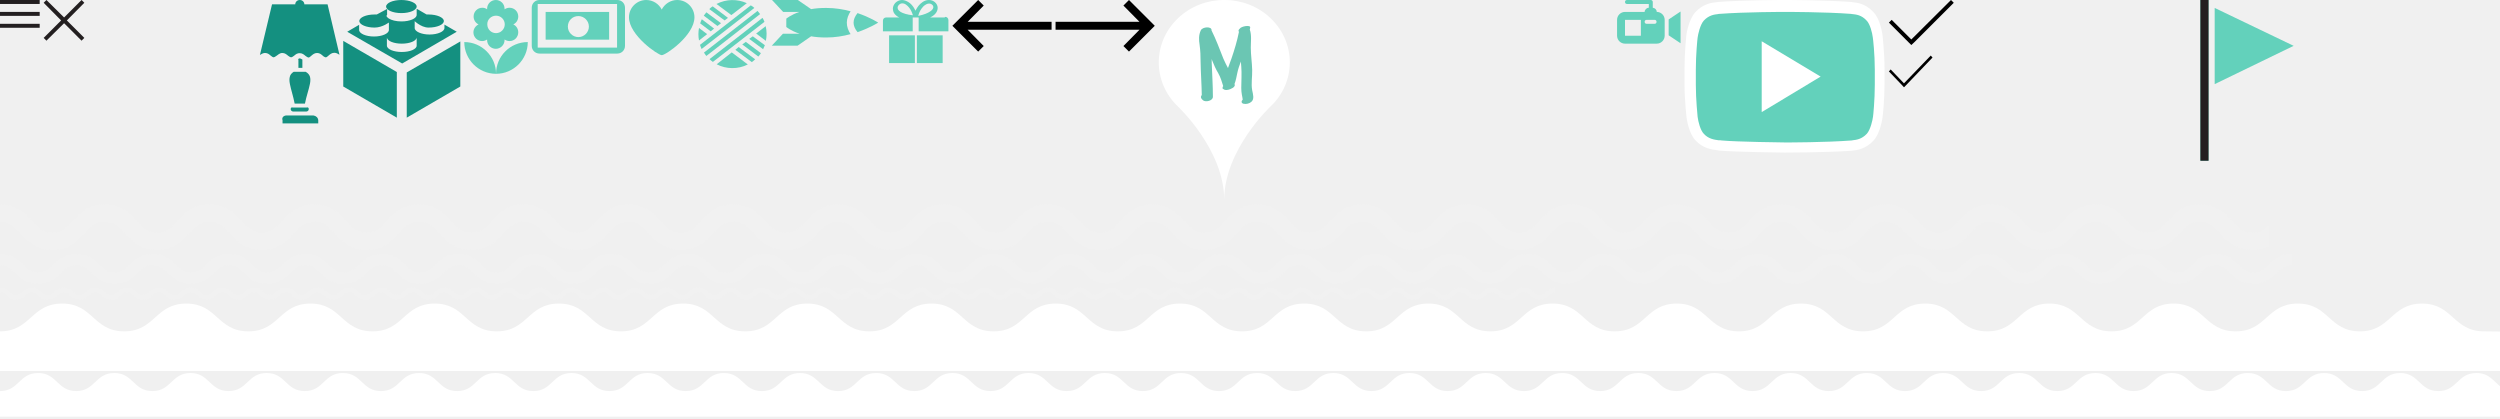
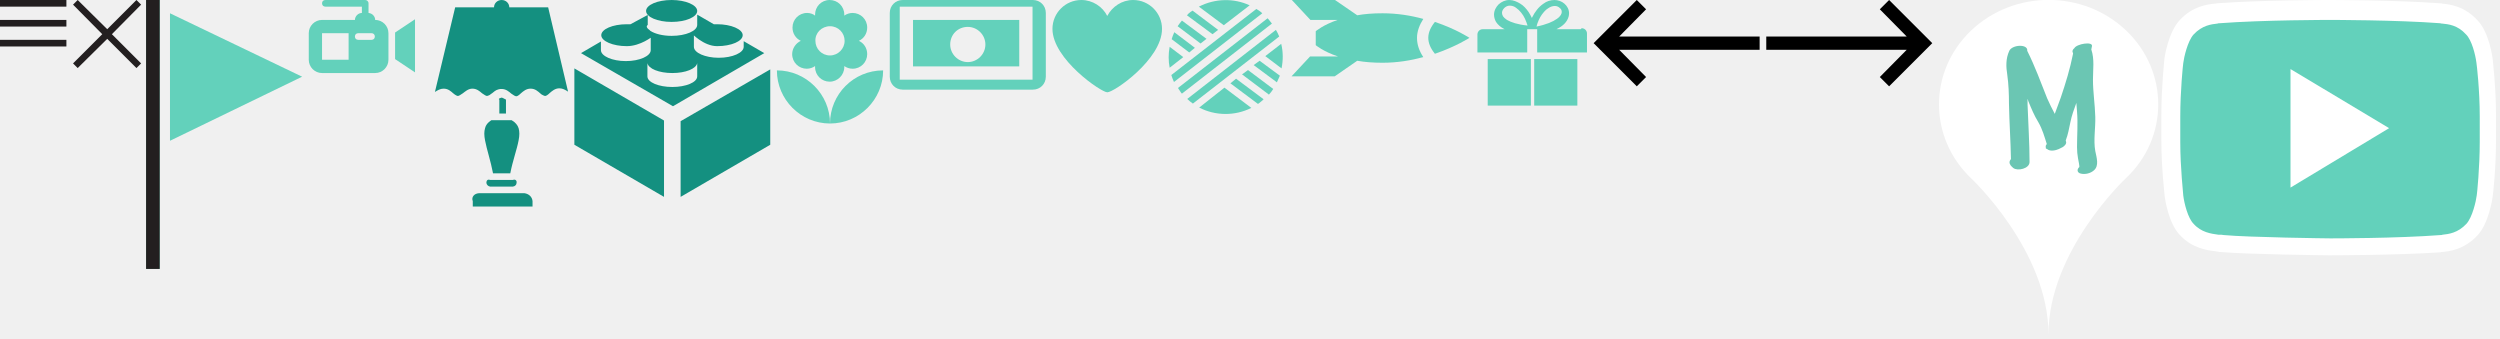
- <svg xmlns="http://www.w3.org/2000/svg" version="1.1" id="Слой_1" x="0px" y="0px" width="1260px" height="211px" viewBox="0 0 1260 211" enable-background="new 0 0 1260 211" xml:space="preserve">
+ <svg xmlns="http://www.w3.org/2000/svg" version="1.1" id="Слой_1" x="0px" y="0px" width="753px" height="102px" viewBox="0 0 753 102" enable-background="new 0 0 753 102" xml:space="preserve">
  <g>
    <g>
      <path fill="#63D1BB" d="M352.3,14.1c-0.4,2.1-0.4,4.2,0,6.3l4.1-3.2L352.3,14.1z" />
      <path fill="#63D1BB" d="M376.4,1.6C371.6-0.6,366-0.5,361.1,2l7.5,5.6L376.4,1.6z" />
      <path fill="#63D1BB" d="M385.9,13.2l-4.8,3.7l4.9,3.7C386.5,18.2,386.5,15.6,385.9,13.2z" />
      <path fill="#63D1BB" d="M361.2,32.4c4.8,2.5,10.7,2.6,15.7,0.1l-8.1-6.1L361.2,32.4z" />
      <path fill="#63D1BB" d="M359.9,14.4l-6.2-4.7c-0.3,0.7-0.6,1.4-0.8,2.1l5.3,4L359.9,14.4z" />
      <path fill="#63D1BB" d="M370.6,25.1l8.3,6.2c0.3-0.2,0.6-0.4,0.8-0.6c0.3-0.2,0.6-0.5,0.9-0.8l-8.3-6.2L370.6,25.1z" />
      <path fill="#63D1BB" d="M363.4,11.7L356,6.2c-0.5,0.6-0.9,1.1-1.3,1.7l6.9,5.2L363.4,11.7z" />
      <path fill="#63D1BB" d="M374.1,22.4l8.1,6.1c0.5-0.5,0.9-1.1,1.3-1.7l-7.6-5.7L374.1,22.4z" />
      <path fill="#63D1BB" d="M366.9,9l-7.7-5.8c-0.2,0.1-0.4,0.3-0.6,0.4c-0.4,0.3-0.8,0.6-1.1,1l7.7,5.7L366.9,9z" />
      <path fill="#63D1BB" d="M377.6,19.6l7,5.2c0.3-0.7,0.6-1.3,0.9-2l-6.1-4.5L377.6,19.6z" />
      <path fill="#63D1BB" d="M378.4,2.7l-25.6,19.9c0.2,0.7,0.5,1.4,0.8,2.1L380.2,4C379.7,3.5,379.1,3.1,378.4,2.7z" />
      <path fill="#63D1BB" d="M382.7,6.6c-0.3-0.4-0.6-0.8-0.9-1.1l-27,21c0.3,0.4,0.5,0.8,0.8,1.2c0.1,0.2,0.3,0.4,0.4,0.5l27.1-21.1 C383,7,382.9,6.8,382.7,6.6z" />
      <path fill="#63D1BB" d="M384.3,9l-26.7,20.8c0.5,0.5,1.1,1,1.7,1.4l26-20.2C385,10.3,384.7,9.6,384.3,9z" />
    </g>
  </g>
  <g>
    <path fill="#63D1BB" d="M250,37.2c8.8,0,16-7.2,16-16C257.1,21.2,250,28.4,250,37.2z M238.6,16.3c0,2.5,2,4.4,4.4,4.4 c0.9,0,1.8-0.3,2.5-0.8v0.3c0,2.5,2,4.4,4.4,4.4s4.4-2,4.4-4.4v-0.3c0.7,0.5,1.6,0.8,2.5,0.8c2.5,0,4.4-2,4.4-4.4 c0-1.8-1-3.3-2.5-4c1.5-0.7,2.5-2.2,2.5-4c0-2.5-2-4.4-4.4-4.4c-0.9,0-1.8,0.3-2.5,0.8V4.4c0-2.5-2-4.4-4.4-4.4 c-2.5,0-4.4,2-4.4,4.4v0.3c-0.6-0.5-1.5-0.8-2.4-0.8c-2.5,0-4.4,2-4.4,4.4c0,1.8,1,3.3,2.5,4C239.7,13,238.6,14.6,238.6,16.3z M250,7.9c2.5,0,4.4,2,4.4,4.4s-2,4.4-4.4,4.4c-2.5,0-4.4-2-4.4-4.4C245.5,9.9,247.5,7.9,250,7.9z M234,21.2c0,8.8,7.2,16,16,16 C250,28.4,242.8,21.2,234,21.2z" />
  </g>
  <g>
    <path fill="#63D1BB" d="M448.1,31.8h13v-14h-13V31.8z M476.1,8.8h-7.3c0.5-0.3,1-0.5,1.4-0.8c1.6-1.1,2.4-2.6,2.4-4 c0-1.2-0.6-2.2-1.4-2.9s-1.9-1.1-3-1.1c-1.2,0-2.4,0.4-3.3,1.1c-1.5,1-2.6,2.5-3.4,4.1c0,0.1-0.1,0.2-0.1,0.2 c-0.3-0.6-0.6-1.2-1-1.8c-0.7-1-1.5-1.9-2.5-2.5S455.8,0,454.6,0c-1.2,0-2.3,0.5-3.2,1.3c-0.8,0.8-1.4,1.9-1.4,3.1 c0,0.7,0.2,1.5,0.6,2.2c0.6,0.9,1.4,1.6,2.6,2.2h-6.6c-0.9,0-1.6,0.7-1.6,1.6v5.4h15v-7h3v7h15v-5.7c0-0.9-0.7-1.6-1.6-1.6 M453.9,6c-0.6-0.4-1-0.8-1.2-1.1c-0.2-0.4-0.3-0.7-0.3-1c0-0.5,0.2-1,0.7-1.5c0.4-0.4,1-0.7,1.6-0.7l0,0c0.7,0,1.4,0.2,2,0.7 c1,0.7,2,1.9,2.6,3.2c0.3,0.7,0.6,1.4,0.8,2.1C457.1,7.4,455.1,6.7,453.9,6 M464.4,4.4c0.6-0.8,1.2-1.5,1.9-1.9 c0.7-0.5,1.4-0.7,2-0.7l0,0c0.6,0,1.1,0.2,1.5,0.6c0.4,0.3,0.6,0.7,0.6,1.2s-0.3,1.3-1.5,2.1c-1.1,0.8-3.1,1.7-6.1,2.3 C463.1,6.7,463.7,5.4,464.4,4.4 M462.1,31.8h13v-14h-13V31.8z" />
  </g>
  <g>
    <path fill="#63D1BB" d="M350,8.7c0-4.8-3.9-8.7-8.7-8.7c-3.4,0-6.3,2-7.8,4.8C332.1,2,329.1,0,325.7,0c-4.8,0-8.7,3.9-8.7,8.7 c0,9.1,14.7,19.1,16.5,19.1C335.4,27.9,350,17.9,350,8.7z" />
  </g>
  <g>
    <path fill="#63D1BB" d="M311.1,0h-39.2c-2.2,0-3.9,1.7-3.9,3.9v19.2c0,2.2,1.7,3.9,3.9,3.9h39.2c2.2,0,3.9-1.7,3.9-3.9V3.9 C315,1.7,313.3,0,311.1,0z M271,24V2h40v22H271z" />
    <path fill="#63D1BB" d="M275,20h32V6h-32V20z M291.5,8.1c2.9,0,5.3,2.4,5.3,5.3s-2.4,5.3-5.3,5.3s-5.3-2.4-5.3-5.3 C286.2,10.4,288.5,8.1,291.5,8.1z" />
  </g>
  <g>
    <g>
      <path fill="#63D1BB" d="M428.7,5.7c-3.6-1-7.8-1.7-12.3-1.7c-2.9,0-5.4,0.2-7.6,0.6L402.1,0h-13l5.6,6h8.2 c-4.4,1.5-6.6,3.4-6.6,3.4v4.2c0,0,2.2,1.9,6.7,3.4h-8.4l-5.6,6h13l6.8-4.7c2.2,0.4,4.8,0.6,7.6,0.6c4.5,0,8.6-0.7,12.3-1.7 c-1.2-1.8-1.9-3.7-1.9-5.8C426.8,9.4,427.6,7.4,428.7,5.7z" />
      <path fill="#63D1BB" d="M432.2,6.6c-1.3,1.6-2,3.2-2,4.8s0.7,3.2,2,4.8c6.4-2.2,10.4-4.8,10.4-4.8S438.7,8.8,432.2,6.6z" />
    </g>
  </g>
  <g>
    <g>
      <g transform="translate(-755, -443)">
        <g>
-           <path fill="#63D1BB" d="M1871.2,447v38.4l39.8-19.3L1871.2,447z M1864,524v-81h4.1v81H1864z" />
+           <path fill="#63D1BB" d="M806.2,447v38.4l39.8-19.3L806.2,447z M799,524v-81h4.1v81H799z" />
        </g>
      </g>
    </g>
    <g>
-       <rect x="1109" fill="#231F20" width="4.1" height="81" />
+       <rect x="44" fill="#231F20" width="4.1" height="81" />
    </g>
  </g>
  <g>
    <g>
      <path fill="#149080" d="M146.1,38.6c-0.3,1-0.3,2.2,0,3.7c0.5,2.7,1.7,6.2,2.4,9.9h5.2c0.7-3.7,2-7.2,2.5-9.9 c0.3-1.5,0.3-2.7,0-3.7c-0.3-0.9-0.9-1.7-2.1-2.4H148C146.9,36.9,146.3,37.7,146.1,38.6z" />
      <path fill="#149080" d="M158,58.2h-13.8c-1.3,0.1-2.3,1.1-1.8,2.4v1.6h1.8H158h2.4v-1.6C160.3,59.3,159.3,58.4,158,58.2z" />
      <path fill="#149080" d="M165.1,2.2h-11.7c0-1.2-1-2.2-2.3-2.2s-2.3,1-2.3,2.2h-11.7L131,27.7c0.8-0.5,1.6-1,2.6-1 c1.4,0,2.2,0.8,2.9,1.4s1.2,0.8,1.4,0.8c0.3,0,0.8-0.3,1.5-0.8s1.6-1.4,2.9-1.4s2.2,0.8,2.9,1.4c0.7,0.5,1.2,0.8,1.5,0.8 c0.1,0,0.3-0.1,0.6-0.2s0.5-0.4,0.9-0.6c0.5-0.4,1.1-1,2-1.2c0.3-0.1,0.6-0.1,0.9-0.1c1.3,0,2.2,0.8,2.9,1.4 c0.7,0.5,1.2,0.8,1.5,0.8s0.8-0.3,1.4-0.9c0.7-0.6,1.6-1.4,2.9-1.4c1.4,0,2.2,0.8,2.9,1.4c0.3,0.3,0.6,0.5,0.9,0.6 c0.2,0.1,0.4,0.2,0.6,0.2c0.3,0,0.8-0.3,1.4-0.9c0.7-0.6,1.6-1.4,2.9-1.4c1,0,1.8,0.5,2.6,1L165.1,2.2z" />
      <path fill="#149080" d="M154.5,54.2h-6.9c-0.7-0.3-1.1,0.2-1.1,0.8s0.5,1.1,1.1,1.2h6.9c0.7-0.1,1.1-0.6,1.1-1.2 C155.7,54.4,155.2,53.9,154.5,54.2L154.5,54.2z" />
      <path fill="#149080" d="M151.1,29.4c-0.1,0-0.3,0.1-0.6,0.2c-0.2,0.1-0.4,0.3-0.1,0.4v4.2h2V30C151.8,29.7,151.3,29.4,151.1,29.4z" />
    </g>
  </g>
  <g>
    <polygon points="530,11 487.7,11 495.8,2.8 493,0 480,13 480,13 480,13 493,26 495.8,23.2 487.7,15 530,15" />
  </g>
  <g>
    <path fill="#FFFFFF" d="M640.4,9.2c-12.9-12.3-33.8-12.3-46.7,0s-12.9,32.2,0,44.5c0,0,23.3,21.8,23.3,47c0-25.2,23.3-47,23.3-47 C653.3,41.5,653.3,21.5,640.4,9.2z" />
    <path fill="#6BC6B3" d="M631.1,45.5c-0.6-3.3,0.1-6.9,0-10.3c-0.1-3.8-0.7-7.5-0.7-11.2c0-3,0.5-6.2-0.5-9.1c0.1-0.3,0.1-0.7,0.2-1 c0.3-1.5-4.6-0.7-5.3,0.6c-0.5,0.4-0.7,0.9-0.5,1.3c0.1,0.1,0.1,0.2,0.1,0.4c-0.9,4.5-2.2,8.8-3.7,13.2c-0.6,1.7-1.2,3.3-1.8,4.9 c-0.8-1.5-1.6-3.1-2.3-4.7c-1.9-4.8-3.7-9.7-6-14.3c0.3-2.1-4.5-1.9-5.4,0c-1.1,2.4-1,4.8-0.6,7.3c0.4,2.9,0.5,5.7,0.5,8.6 c0.1,5.6,0.5,11.1,0.6,16.7c-0.5,0.6-0.6,1.2-0.1,1.9c0.2,0.3,0.5,0.5,0.8,0.8c1.3,1,4.9,0.2,4.9-1.8c0-5.8-0.4-11.5-0.6-17.3 c0-0.6,0-1.1,0-1.7c0.1,0.2,0.2,0.4,0.2,0.6c0.9,2.2,1.8,4.4,3.1,6.5c1.2,2.1,1.8,4.3,2.5,6.5c-0.3,0.3-0.4,0.6-0.3,1 c-0.1,0.3,0.1,0.4,0.4,0.5c0.9,0.8,2.6,0.4,3.5,0c0.4-0.2,0.8-0.4,1.2-0.6c0.5-0.3,1.2-1,1-1.6c0-0.1-0.1-0.3-0.1-0.4 c0.7-1.8,1-3.6,1.4-5.5c0.4-2,1.1-3.9,1.8-5.8c0.1,0.9,0.1,1.7,0.2,2.6c0.3,3.6,0,7.1,0,10.7c0,1.2,0.1,2.3,0.3,3.4 c0.1,0.5,0.5,2.5,0.4,2.6c-0.9,0.8-0.6,1.8,0.5,2c1.3,0.3,2.9-0.1,3.9-1C632.3,49.9,631.5,47.5,631.1,45.5z" />
  </g>
  <g>
    <polygon fill="#231F20" points="42.5,1.4 41.1,0 32.3,8.8 23.4,0 22,1.4 30.8,10.3 22,19.1 23.4,20.5 32.3,11.7 41.1,20.5 42.5,19.1 33.7,10.3" />
  </g>
  <g>
    <rect fill="#231F20" width="20" height="2" />
    <rect y="6" fill="#231F20" width="20" height="2" />
    <rect y="12" fill="#231F20" width="20" height="2" />
  </g>
  <g>
    <g>
      <g>
-         <path fill="#63D1BB" d="M945.9,18.3c0,0-0.9-7-3.8-10.1c-3.6-4-7.7-4.1-9.5-4.3c-13.3-1-33.2-1-33.2-1h-0.1c0,0-19.9,0-33.2,1 c-1.9,0.2-5.9,0.3-9.5,4.3c-2.8,3.1-3.8,10.1-3.8,10.1s-0.9,8.2-0.9,16.4v7.7c0,8.2,0.9,16.4,0.9,16.4s0.9,7,3.8,10.1 c3.6,4,8.3,3.9,10.5,4.3c7.6,0.8,32.3,1,32.3,1s20,0,33.3-1c1.9-0.2,5.9-0.3,9.5-4.3c2.8-3.1,3.8-10.1,3.8-10.1s0.9-8.2,0.9-16.4 v-7.7C946.9,26.5,945.9,18.3,945.9,18.3z" />
-         <path fill="#FFFFFF" d="M899.4,76.9L899.4,76.9c-1,0-25-0.3-32.7-1h-0.1h-0.1c-0.3-0.1-0.7-0.1-1.1-0.2c-2.5-0.3-7.2-0.9-10.9-5 c-3.4-3.6-4.4-10.8-4.5-11.6l0,0c0-0.3-1-8.5-1-16.8v-7.7c0-8.3,0.9-16.4,0.9-16.7v-0.1c0.1-0.8,1.2-7.9,4.5-11.6 c4-4.4,8.6-4.9,10.7-5.1c0.2,0,0.4,0,0.5-0.1h0.1c13.3-1,33.4-1,33.6-1h0.1c0.2,0,20.3,0,33.6,1h0.1c0.2,0,0.3,0,0.5,0.1 c2.2,0.2,6.7,0.7,10.7,5.1c3.4,3.6,4.4,10.8,4.5,11.6l0,0c0,0.3,1,8.5,1,16.8v7.7c0,8.3-0.9,16.4-1,16.8v0.1 c-0.1,0.8-1.2,8-4.5,11.6c-4,4.4-8.6,4.9-10.7,5.1c-0.2,0-0.4,0-0.5,0.1H933C919.7,76.9,899.6,76.9,899.4,76.9L899.4,76.9 L899.4,76.9z M867.8,70.8c7.5,0.7,31.3,1,32.1,1c0.7,0,20.2,0,33.2-1c0.2,0,0.4,0,0.6-0.1c1.8-0.2,4.6-0.5,7.2-3.3l0,0 c1.8-2,2.9-6.9,3.1-8.6c0.1-0.5,0.9-8.4,0.9-16.1V35c0-7.8-0.9-15.6-1-16.1c-0.3-2.4-1.4-6.8-3.1-8.5l0,0 c-2.6-2.9-5.4-3.1-7.2-3.3c-0.2,0-0.4,0-0.6-0.1c-13.1-1-33-1-33.2-1h-0.1c-0.2,0-20,0-33.2,1c-0.2,0-0.4,0-0.6,0.1 c-1.8,0.2-4.6,0.5-7.2,3.3l0,0c-1.8,2-2.9,6.9-3.1,8.6c-0.1,0.6-0.9,8.4-0.9,16.1v7.7c0,7.7,0.9,15.6,0.9,16.1 c0.3,2.4,1.4,6.8,3.1,8.5l0,0c2.3,2.6,5.3,3,7.5,3.3C866.9,70.7,867.4,70.7,867.8,70.8z" />
+         <path fill="#63D1BB" d="M747.9,18.3c0,0-0.9-7-3.8-10.1c-3.6-4-7.7-4.1-9.5-4.3c-13.3-1-33.2-1-33.2-1h-0.1c0,0-19.9,0-33.2,1 c-1.9,0.2-5.9,0.3-9.5,4.3c-2.8,3.1-3.8,10.1-3.8,10.1s-0.9,8.2-0.9,16.4v7.7c0,8.2,0.9,16.4,0.9,16.4s0.9,7,3.8,10.1 c3.6,4,8.3,3.9,10.5,4.3c7.6,0.8,32.3,1,32.3,1s20,0,33.3-1c1.9-0.2,5.9-0.3,9.5-4.3c2.8-3.1,3.8-10.1,3.8-10.1s0.9-8.2,0.9-16.4 v-7.7C748.9,26.5,747.9,18.3,747.9,18.3z" />
+         <path fill="#FFFFFF" d="M701.4,76.9L701.4,76.9c-1,0-25-0.3-32.7-1h-0.1h-0.1c-0.3-0.1-0.7-0.1-1.1-0.2c-2.5-0.3-7.2-0.9-10.9-5 c-3.4-3.6-4.4-10.8-4.5-11.6l0,0c0-0.3-1-8.5-1-16.8v-7.7c0-8.3,0.9-16.4,0.9-16.7v-0.1c0.1-0.8,1.2-7.9,4.5-11.6 c4-4.4,8.6-4.9,10.7-5.1c0.2,0,0.4,0,0.5-0.1h0.1c13.3-1,33.4-1,33.6-1h0.1c0.2,0,20.3,0,33.6,1h0.1c0.2,0,0.3,0,0.5,0.1 c2.2,0.2,6.7,0.7,10.7,5.1c3.4,3.6,4.4,10.8,4.5,11.6l0,0c0,0.3,1,8.5,1,16.8v7.7c0,8.3-0.9,16.4-1,16.8v0.1 c-0.1,0.8-1.2,8-4.5,11.6c-4,4.4-8.6,4.9-10.7,5.1c-0.2,0-0.4,0-0.5,0.1H735C721.7,76.9,701.6,76.9,701.4,76.9L701.4,76.9 L701.4,76.9z M669.8,70.8c7.5,0.7,31.3,1,32.1,1c0.7,0,20.2,0,33.2-1c0.2,0,0.4,0,0.6-0.1c1.8-0.2,4.6-0.5,7.2-3.3l0,0 c1.8-2,2.9-6.9,3.1-8.6c0.1-0.5,0.9-8.4,0.9-16.1V35c0-7.8-0.9-15.6-1-16.1c-0.3-2.4-1.4-6.8-3.1-8.5l0,0 c-2.6-2.9-5.4-3.1-7.2-3.3c-0.2,0-0.4,0-0.6-0.1c-13.1-1-33-1-33.2-1h-0.1c-0.2,0-20,0-33.2,1c-0.2,0-0.4,0-0.6,0.1 c-1.8,0.2-4.6,0.5-7.2,3.3l0,0c-1.8,2-2.9,6.9-3.1,8.6c-0.1,0.6-0.9,8.4-0.9,16.1v7.7c0,7.7,0.9,15.6,0.9,16.1 c0.3,2.4,1.4,6.8,3.1,8.5l0,0c2.3,2.6,5.3,3,7.5,3.3C668.9,70.7,669.4,70.7,669.8,70.8z" />
      </g>
    </g>
    <g>
-       <polygon fill="#FFFFFF" points="887.9,20.8 887.9,56.5 917.6,38.6" />
+       <polygon fill="#FFFFFF" points="689.9,20.8 689.9,56.5 719.6,38.6" />
    </g>
  </g>
  <g>
    <polygon points="532,11 574.3,11 566.2,2.8 569,0 582,13 582,13 582,13 569,26 566.2,23.2 574.3,15 532,15" />
  </g>
  <g>
-     <polygon points="984.7,1.4 983.3,0 963.3,19.9 953.4,10 952,11.4 961.9,21.3 961.9,21.3 963.3,22.7 963.3,22.7 963.3,22.7 964.8,21.3 964.8,21.3" />
-   </g>
-   <g>
    <path fill="#149080" d="M173,43.6l27,15.7v-23l-27-15.7V43.6z M224,12.4v1.7c0,1.8-3.4,3.3-7.5,3.3s-7.5-1.5-7.5-3.3V10h-0.7 c0,0,3.6,3.9,7.7,3.9c4.3,0,7.7-1.5,7.7-3.3s-3.5-3.3-7.7-3.3c-0.3,0-0.7,0-1,0l-5-2.9v3.1c0,1.8-3.4,3.3-7.7,3.3 c-2.7,0-5-0.6-6.4-1.5c-0.2-0.2-0.4-0.4-0.7-0.6c-0.4-0.4-0.6-0.8-0.1-1.2v-3l-5.2,2.8c-0.3,0-0.7,0-1.1,0c-4.3,0-7.7,1.5-7.7,3.3 s3.5,3.3,7.7,3.3c4.1,0,7.7-2.9,7.7-2.9H196v4.1c0,1.8-3.4,3.3-7.5,3.3s-7.5-1.5-7.5-3.3v-2.6l-6,3.5l27.7,16l27.5-16L224,12.4z M210,23c0,1.8-3.4,3.2-7.5,3.2S195,24.8,195,23v-4l0,0c0.3,1.7,3.5,3,7.5,3s7.2-1.3,7.5-3l0,0V23L210,23z M205,36.5v22.8l27-15.7 V20.9L205,36.5z M202.3,6.6c4.3,0,7.7-1.5,7.7-3.3S206.5,0,202.3,0c-4.3,0-7.7,1.5-7.7,3.3S198,6.6,202.3,6.6" />
  </g>
  <g>
    <g transform="translate(0 192)">
-       <path fill="#63D1BB" d="M841-182.2l6-4v16l-6-4V-182.2z M839-182v8c0,2.2-1.8,4-4,4h-16c-2.2,0-4-1.8-4-4v-8c0-2.2,1.8-4,4-4h9.9 c0-1.1,1-2.1,2.1-2.1v-1.9h-11c-0.6,0-1-0.4-1-1s0.4-1,1-1h12c0.5,0,1,0.4,1,1v2.9c1.1,0.1,2,1,2,2.1C837.2-186,839-184.2,839-182 z M827-182h-8v8h8V-182z M834.9-181c0-0.6-0.4-1-1-1h-4c-0.6,0-1,0.4-1,1s0.4,1,1,1h4C834.5-180,834.9-180.4,834.9-181z" />
+       <path fill="#63D1BB" d="M119-182.2l6-4v16l-6-4V-182.2z M117-182v8c0,2.2-1.8,4-4,4H97c-2.2,0-4-1.8-4-4v-8c0-2.2,1.8-4,4-4h9.9 c0-1.1,1-2.1,2.1-2.1v-1.9H98c-0.6,0-1-0.4-1-1s0.4-1,1-1h12c0.5,0,1,0.4,1,1v2.9c1.1,0.1,2,1,2,2.1C115.2-186,117-184.2,117-182z M105-182h-8v8h8V-182z M112.9-181c0-0.6-0.4-1-1-1h-4c-0.6,0-1,0.4-1,1s0.4,1,1,1h4C112.5-180,112.9-180.4,112.9-181z" />
    </g>
  </g>
-   <g>
-     <polygon points="974,29 973.1,28 959.6,42 952.9,35 952,36 958.7,43 958.7,43 959.6,44 959.6,44 959.6,44 960.6,43 960.6,43" />
-   </g>
-   <path fill="#FFFFFF" d="M1259.4,210H767.3H0v-12.9c9.6,0,9.6-9.1,19.2-9.1s9.6,9.1,19.2,9.1S48,188,57.6,188s9.6,9.1,19.2,9.1 S86.4,188,96,188s9.6,9.1,19.2,9.1s9.6-9.1,19.2-9.1s9.6,9.1,19.2,9.1c9.6,0,9.6-9.1,19.2-9.1c9.6,0,9.6,9.1,19.2,9.1 c9.6,0,9.6-9.1,19.2-9.1c9.6,0,9.6,9.1,19.2,9.1c9.6,0,9.6-9.1,19.2-9.1c9.6,0,9.6,9.1,19.2,9.1s9.6-9.1,19.2-9.1s9.6,9.1,19.2,9.1 s9.6-9.1,19.2-9.1s9.6,9.1,19.2,9.1s9.6-9.1,19.2-9.1s9.6,9.1,19.2,9.1s9.6-9.1,19.2-9.1s9.6,9.1,19.2,9.1s9.6-9.1,19.2-9.1 s9.6,9.1,19.2,9.1s9.6-9.1,19.2-9.1s9.6,9.1,19.2,9.1s9.6-9.1,19.2-9.1c9.6,0,9.6,9.1,19.2,9.1c9.6,0,9.6-9.1,19.2-9.1 c9.6,0,9.6,9.1,19.2,9.1s9.6-9.1,19.2-9.1c9.6,0,9.6,9.1,19.2,9.1c9.6,0,9.6-9.1,19.2-9.1s9.6,9.1,19.2,9.1c9.6,0,9.6-9.1,19.2-9.1 c9.6,0,9.6,9.1,19.2,9.1s9.6-9.1,19.2-9.1c9.6,0,9.6,9.1,19.2,9.1s9.6-9.1,19.2-9.1s9.6,9.1,19.3,9.1c9.6,0,9.6-9.1,19.2-9.1 s9.6,9.1,19.2,9.1s9.6-9.1,19.2-9.1c9.6,0,9.6,9.1,19.2,9.1s9.6-9.1,19.2-9.1s9.6,9.1,19.2,9.1c9.6,0,9.6-9.1,19.2-9.1 s9.6,9.1,19.2,9.1s9.6-9.1,19.2-9.1s9.6,9.1,19.2,9.1s9.6-9.1,19.2-9.1s9.6,9.1,19.2,9.1s9.6-9.1,19.2-9.1c9.6,0,9.6,9.1,19.2,9.1 s9.6-9.1,19.2-9.1s9.6,9.1,19.2,9.1s9.6-9.1,19.2-9.1s9.6,9.1,19.2,9.1s9.6-9.1,19.2-9.1s9.6,9.1,19.2,9.1s9.6-9.1,19.2-9.1 s9.6,9.1,19.2,9.1s9.6-9.1,19.2-9.1s9.6,9.1,19.2,9.1s9.6-9.1,19.2-9.1c6.7,0,8.7,4.4,12.5,7.1V210H1259.4z" />
-   <path fill="#F1F1F1" d="M1260,103.5" />
-   <path fill="#F1F1F1" d="M1155,133.7c-3.6,0-5.1,1.5-7.5,3.8c-2.6,2.5-5.6,5.5-11.8,5.5c-6.2,0-9.2-3-11.8-5.5 c-2.3-2.3-3.9-3.8-7.4-3.8c-3.6,0-5.1,1.5-7.5,3.8c-2.6,2.5-5.6,5.5-11.8,5.5c-6.2,0-9.2-3-11.8-5.5c-2.3-2.3-3.9-3.8-7.4-3.8 c-3.6,0-5.1,1.5-7.5,3.8c-2.6,2.5-5.6,5.5-11.8,5.5c-6.2,0-9.2-3-11.8-5.5c-2.3-2.3-3.9-3.8-7.4-3.8c-3.6,0-5.1,1.5-7.5,3.8 c-2.6,2.5-5.6,5.5-11.8,5.5s-9.2-3-11.8-5.5c-2.3-2.3-3.9-3.8-7.4-3.8c-3.6,0-5.1,1.5-7.5,3.8c-2.6,2.5-5.6,5.5-11.8,5.5 s-9.2-3-11.8-5.5c-2.3-2.3-3.9-3.8-7.4-3.8c-3.6,0-5.1,1.5-7.5,3.8c-2.6,2.5-5.6,5.5-11.8,5.5s-9.2-3-11.8-5.5 c-2.3-2.3-3.9-3.8-7.4-3.8c-3.6,0-5.1,1.5-7.5,3.8c-2.6,2.5-5.6,5.5-11.8,5.5s-9.2-3-11.8-5.5c-2.3-2.3-3.9-3.8-7.4-3.8 c-3.6,0-5.1,1.5-7.5,3.8c-2.6,2.5-5.6,5.5-11.8,5.5s-9.2-3-11.8-5.5c-2.3-2.3-3.9-3.8-7.4-3.8c-3.6,0-5.1,1.5-7.5,3.8 c-2.6,2.5-5.6,5.5-11.8,5.5s-9.2-3-11.8-5.5c-2.3-2.3-3.9-3.8-7.4-3.8c-3.6,0-5.1,1.5-7.5,3.8c-2.6,2.5-5.6,5.5-11.8,5.5 s-9.2-3-11.8-5.5c-2.3-2.3-3.9-3.8-7.4-3.8c-3.6,0-5.1,1.5-7.5,3.8c-2.6,2.5-5.6,5.5-11.8,5.5s-9.2-3-11.8-5.5 c-2.3-2.3-3.9-3.8-7.4-3.8c-3.6,0-5.1,1.5-7.5,3.8c-2.6,2.5-5.6,5.5-11.8,5.5s-9.2-3-11.8-5.5c-2.3-2.3-3.9-3.8-7.4-3.8 c-3.6,0-5.1,1.5-7.5,3.8c-2.6,2.5-5.6,5.5-11.8,5.5s-9.2-3-11.8-5.5c-2.3-2.3-3.9-3.8-7.4-3.8c-3.6,0-5.1,1.5-7.5,3.8 c-2.6,2.5-5.6,5.5-11.8,5.5s-9.2-3-11.8-5.5c-2.3-2.3-3.9-3.8-7.4-3.8c-3.6,0-5.1,1.5-7.5,3.8c-2.6,2.5-5.6,5.5-11.8,5.5 s-9.2-3-11.8-5.5c-2.3-2.3-3.9-3.8-7.4-3.8c-3.6,0-5.1,1.5-7.5,3.8c-2.6,2.5-5.6,5.5-11.8,5.5s-9.2-3-11.8-5.5 c-2.3-2.3-3.9-3.8-7.4-3.8c-3.6,0-5.1,1.5-7.5,3.8c-2.6,2.5-5.6,5.5-11.8,5.5s-9.2-3-11.8-5.5c-2.3-2.3-3.9-3.8-7.4-3.8 c-3.6,0-5.1,1.5-7.5,3.8c-2.6,2.5-5.6,5.5-11.8,5.5c-6.2,0-9.2-3-11.8-5.5c-2.3-2.3-3.9-3.8-7.4-3.8c-3.6,0-5.1,1.5-7.5,3.8 c-2.6,2.5-5.6,5.5-11.8,5.5c-6.2,0-9.2-3-11.8-5.5c-2.3-2.3-3.9-3.8-7.4-3.8c-3.6,0-5.1,1.5-7.5,3.8c-2.6,2.5-5.6,5.5-11.8,5.5 c-6.2,0-9.2-3-11.8-5.5c-2.3-2.3-3.9-3.8-7.4-3.8c-3.6,0-5.1,1.5-7.5,3.8c-2.6,2.5-5.6,5.5-11.8,5.5c-6.2,0-9.2-3-11.8-5.5 c-2.3-2.3-3.9-3.8-7.4-3.8c-3.6,0-5.1,1.5-7.5,3.8c-2.6,2.5-5.6,5.5-11.8,5.5c-6.2,0-9.2-3-11.8-5.5c-2.3-2.3-3.9-3.8-7.4-3.8 c-3.6,0-5.1,1.5-7.5,3.8c-2.6,2.5-5.6,5.5-11.8,5.5s-9.2-3-11.8-5.5c-2.3-2.3-3.9-3.8-7.4-3.8c-3.6,0-5.1,1.5-7.5,3.8 c-2.6,2.5-5.6,5.5-11.8,5.5s-9.2-3-11.8-5.5c-2.3-2.3-3.9-3.8-7.4-3.8c-3.6,0-5.1,1.5-7.5,3.8c-2.6,2.5-5.6,5.5-11.8,5.5 s-9.2-3-11.8-5.5c-2.3-2.3-3.9-3.8-7.4-3.8c-3.6,0-5.1,1.5-7.5,3.8c-2.6,2.5-5.6,5.5-11.8,5.5s-9.2-3-11.8-5.5 c-2.3-2.3-3.9-3.8-7.4-3.8c-3.6,0-5.1,1.5-7.5,3.8c-2.6,2.5-5.6,5.5-11.8,5.5s-9.2-3-11.8-5.5c-2.3-2.3-3.9-3.8-7.4-3.8 c-3.6,0-5.1,1.5-7.5,3.8c-2.6,2.5-5.6,5.5-11.8,5.5s-9.2-3-11.8-5.5c-2.3-2.3-3.9-3.8-7.4-3.8c-3.6,0-5.1,1.5-7.5,3.8 c-2.6,2.5-5.6,5.5-11.8,5.5s-9.2-3-11.8-5.5c-2.3-2.3-3.9-3.8-7.4-3.8c-3.6,0-5.1,1.5-7.5,3.8c-2.6,2.5-5.6,5.5-11.8,5.5 s-9.2-3-11.8-5.5c-2.3-2.3-3.9-3.8-7.4-3.8V128c6.2,0,9.2,3,11.8,5.5c2.4,2.3,3.9,3.8,7.5,3.8s5.1-1.5,7.4-3.8 c2.6-2.5,5.6-5.5,11.8-5.5s9.2,3,11.8,5.5c2.4,2.3,3.9,3.8,7.5,3.8s5.1-1.5,7.4-3.8c2.6-2.5,5.6-5.5,11.8-5.5s9.2,3,11.8,5.5 c2.4,2.3,3.9,3.8,7.5,3.8s5.1-1.5,7.4-3.8c2.6-2.5,5.6-5.5,11.8-5.5s9.2,3,11.8,5.5c2.4,2.3,3.9,3.8,7.5,3.8c3.6,0,5.1-1.5,7.4-3.8 c2.6-2.5,5.6-5.5,11.8-5.5s9.2,3,11.8,5.5c2.4,2.3,3.9,3.8,7.5,3.8s5.1-1.5,7.4-3.8c2.6-2.5,5.6-5.5,11.8-5.5s9.2,3,11.8,5.5 c2.4,2.3,3.9,3.8,7.5,3.8s5.1-1.5,7.4-3.8c2.6-2.5,5.6-5.5,11.8-5.5s9.2,3,11.8,5.5c2.4,2.3,3.9,3.8,7.5,3.8s5.1-1.5,7.4-3.8 c2.6-2.5,5.6-5.5,11.8-5.5c6.2,0,9.2,3,11.8,5.5c2.4,2.3,3.9,3.8,7.5,3.8s5.1-1.5,7.4-3.8c2.6-2.5,5.6-5.5,11.8-5.5 c6.2,0,9.2,3,11.8,5.5c2.3,2.3,3.9,3.8,7.4,3.8c3.6,0,5.1-1.5,7.5-3.8c2.6-2.5,5.6-5.5,11.8-5.5c6.2,0,9.2,3,11.8,5.5 c2.3,2.3,3.9,3.8,7.4,3.8c3.6,0,5.1-1.5,7.5-3.8c2.6-2.5,5.6-5.5,11.8-5.5c6.2,0,9.2,3,11.8,5.5c2.3,2.3,3.9,3.8,7.4,3.8 c3.6,0,5.1-1.5,7.5-3.8c2.6-2.5,5.6-5.5,11.8-5.5c6.2,0,9.2,3,11.8,5.5c2.3,2.3,3.9,3.8,7.4,3.8c3.6,0,5.1-1.5,7.5-3.8 c2.6-2.5,5.6-5.5,11.8-5.5c6.2,0,9.2,3,11.8,5.5c2.3,2.3,3.9,3.8,7.4,3.8c3.6,0,5.1-1.5,7.5-3.8c2.6-2.5,5.6-5.5,11.8-5.5 c6.2,0,9.2,3,11.8,5.5c2.3,2.3,3.9,3.8,7.4,3.8c3.6,0,5.1-1.5,7.5-3.8c2.6-2.5,5.6-5.5,11.8-5.5s9.2,3,11.8,5.5 c2.3,2.3,3.9,3.8,7.4,3.8c3.6,0,5.1-1.5,7.5-3.8c2.6-2.5,5.6-5.5,11.8-5.5s9.2,3,11.8,5.5c2.3,2.3,3.9,3.8,7.4,3.8 c3.6,0,5.1-1.5,7.5-3.8c2.6-2.5,5.6-5.5,11.8-5.5s9.2,3,11.8,5.5c2.3,2.3,3.9,3.8,7.4,3.8c3.6,0,5.1-1.5,7.5-3.8 c2.6-2.5,5.6-5.5,11.8-5.5s9.2,3,11.8,5.5c2.4,2.3,3.9,3.8,7.5,3.8s5.1-1.5,7.4-3.8c2.6-2.5,5.6-5.5,11.8-5.5s9.2,3,11.8,5.5 c2.4,2.3,3.9,3.8,7.5,3.8s5.1-1.5,7.4-3.8c2.6-2.5,5.6-5.5,11.8-5.5s9.2,3,11.8,5.5c2.4,2.3,3.9,3.8,7.5,3.8s5.1-1.5,7.4-3.8 c2.6-2.5,5.6-5.5,11.8-5.5s9.2,3,11.8,5.5c2.4,2.3,3.9,3.8,7.5,3.8s5.1-1.5,7.4-3.8c2.6-2.5,5.6-5.5,11.8-5.5s9.2,3,11.8,5.5 c2.4,2.3,3.9,3.8,7.5,3.8s5.1-1.5,7.4-3.8c2.6-2.5,5.6-5.5,11.8-5.5s9.2,3,11.8,5.5c2.4,2.3,3.9,3.8,7.5,3.8s5.1-1.5,7.4-3.8 c2.6-2.5,5.6-5.5,11.8-5.5s9.2,3,11.8,5.5c2.4,2.3,3.9,3.8,7.5,3.8s5.1-1.5,7.4-3.8c2.6-2.5,5.6-5.5,11.8-5.5s9.2,3,11.8,5.5 c2.4,2.3,3.9,3.8,7.5,3.8s5.1-1.5,7.4-3.8c2.6-2.5,5.6-5.5,11.8-5.5s9.2,3,11.8,5.5c2.4,2.3,3.9,3.8,7.5,3.8s5.1-1.5,7.4-3.8 c2.6-2.5,5.6-5.5,11.8-5.5s9.2,3,11.8,5.5c2.4,2.3,3.9,3.8,7.5,3.8s5.1-1.5,7.4-3.8c2.6-2.5,5.6-5.5,11.8-5.5c6.2,0,9.2,3,11.8,5.5 c2.4,2.3,3.9,3.8,7.5,3.8s5.1-1.5,7.4-3.8c2.6-2.5,5.6-5.5,11.8-5.5c6.2,0,9.2,3,11.8,5.5c2.4,2.3,3.9,3.8,7.5,3.8s5.1-1.5,7.4-3.8 c2.6-2.5,5.6-5.5,11.8-5.5c6.2,0,9.2,3,11.8,5.5c2.4,2.3,3.9,3.8,7.5,3.8s5.1-1.5,7.4-3.8c2.6-2.5,5.6-5.5,11.8-5.5V133.7z" />
-   <path fill="#F1F1F1" d="M1143.5,124.2c-2.3,1.1-4.9,1.8-8.3,1.8c-8.4,0-12.7-4.6-16.2-8.4c-3.2-3.5-5.3-5.8-10.2-5.8 c-4.9,0-7.1,2.3-10.2,5.8c-3.5,3.8-7.7,8.4-16.2,8.4s-12.7-4.6-16.2-8.4c-3.2-3.5-5.3-5.8-10.2-5.8c-4.9,0-7.1,2.3-10.2,5.8 c-3.5,3.8-7.7,8.4-16.2,8.4s-12.7-4.6-16.2-8.4c-3.2-3.5-5.3-5.8-10.2-5.8s-7.1,2.3-10.2,5.8c-3.5,3.8-7.7,8.4-16.2,8.4 c-8.4,0-12.7-4.6-16.2-8.4c-3.2-3.5-5.3-5.8-10.2-5.8s-7.1,2.3-10.2,5.8c-3.5,3.8-7.7,8.4-16.2,8.4c-8.4,0-12.7-4.6-16.2-8.4 c-3.2-3.5-5.3-5.8-10.2-5.8s-7.1,2.3-10.2,5.8c-3.5,3.8-7.7,8.4-16.2,8.4c-8.4,0-12.7-4.6-16.2-8.4c-3.2-3.5-5.3-5.8-10.2-5.8 s-7.1,2.3-10.2,5.8c-3.5,3.8-7.7,8.4-16.2,8.4c-8.4,0-12.7-4.6-16.2-8.4c-3.2-3.5-5.3-5.8-10.2-5.8s-7.1,2.3-10.2,5.8 c-3.5,3.8-7.7,8.4-16.2,8.4c-8.4,0-12.7-4.6-16.2-8.4c-3.2-3.5-5.3-5.8-10.2-5.8s-7.1,2.3-10.2,5.8c-3.5,3.8-7.7,8.4-16.2,8.4 c-8.4,0-12.7-4.6-16.2-8.4c-3.2-3.5-5.3-5.8-10.2-5.8s-7.1,2.3-10.2,5.8c-3.5,3.8-7.7,8.4-16.2,8.4c-8.4,0-12.7-4.6-16.2-8.4 c-3.2-3.5-5.3-5.8-10.2-5.8s-7.1,2.3-10.2,5.8c-3.5,3.8-7.7,8.4-16.2,8.4c-8.4,0-12.7-4.6-16.2-8.4c-3.2-3.5-5.3-5.8-10.2-5.8 s-7.1,2.3-10.2,5.8c-3.5,3.8-7.7,8.4-16.2,8.4c-8.4,0-12.7-4.6-16.2-8.4c-3.2-3.5-5.3-5.8-10.2-5.8s-7.1,2.3-10.2,5.8 c-3.5,3.8-7.7,8.4-16.2,8.4s-12.7-4.6-16.2-8.4c-3.2-3.5-5.3-5.8-10.2-5.8s-7.1,2.3-10.2,5.8c-3.5,3.8-7.7,8.4-16.2,8.4 s-12.7-4.6-16.2-8.4c-3.2-3.5-5.3-5.8-10.2-5.8c-4.9,0-7.1,2.3-10.2,5.8c-3.5,3.8-7.7,8.4-16.2,8.4s-12.7-4.6-16.2-8.4 c-3.2-3.5-5.3-5.8-10.2-5.8c-4.9,0-7.1,2.3-10.2,5.8c-3.5,3.8-7.7,8.4-16.2,8.4s-12.7-4.6-16.2-8.4c-3.2-3.5-5.3-5.8-10.2-5.8 c-4.9,0-7.1,2.3-10.2,5.8c-3.5,3.8-7.7,8.4-16.2,8.4s-12.7-4.6-16.2-8.4c-3.2-3.5-5.3-5.8-10.2-5.8c-4.9,0-7.1,2.3-10.2,5.8 c-3.5,3.8-7.7,8.4-16.2,8.4c-8.4,0-12.7-4.6-16.2-8.4c-3.2-3.5-5.3-5.8-10.2-5.8s-7.1,2.3-10.2,5.8c-3.5,3.8-7.7,8.4-16.2,8.4 s-12.7-4.6-16.2-8.4c-3.2-3.5-5.3-5.8-10.2-5.8s-7.1,2.3-10.2,5.8c-3.5,3.8-7.7,8.4-16.2,8.4s-12.7-4.6-16.2-8.4 c-3.2-3.5-5.3-5.8-10.2-5.8c-4.9,0-7.1,2.3-10.2,5.8c-3.5,3.8-7.7,8.4-16.2,8.4s-12.7-4.6-16.2-8.4c-3.2-3.5-5.3-5.8-10.2-5.8 s-7.1,2.3-10.2,5.8c-3.5,3.8-7.7,8.4-16.2,8.4s-12.7-4.6-16.2-8.4c-3.2-3.5-5.3-5.8-10.2-5.8V103c8.4,0,12.7,4.6,16.2,8.4 c3.2,3.5,5.3,5.8,10.2,5.8s7.1-2.3,10.2-5.8c3.5-3.8,7.7-8.4,16.2-8.4s12.7,4.6,16.2,8.4c3.2,3.5,5.3,5.8,10.2,5.8 c4.9,0,7.1-2.3,10.2-5.8c3.5-3.8,7.7-8.4,16.2-8.4s12.7,4.6,16.2,8.4c3.2,3.5,5.3,5.8,10.2,5.8s7.1-2.3,10.2-5.8 c3.5-3.8,7.7-8.4,16.2-8.4s12.7,4.6,16.2,8.4c3.2,3.5,5.3,5.8,10.2,5.8s7.1-2.3,10.2-5.8c3.5-3.8,7.7-8.4,16.2-8.4 s12.7,4.6,16.2,8.4c3.2,3.5,5.3,5.8,10.2,5.8s7.1-2.3,10.2-5.8c3.5-3.8,7.7-8.4,16.2-8.4c8.4,0,12.7,4.6,16.2,8.4 c3.2,3.5,5.3,5.8,10.2,5.8c4.9,0,7.1-2.3,10.2-5.8c3.5-3.8,7.7-8.4,16.2-8.4s12.7,4.6,16.2,8.4c3.2,3.5,5.3,5.8,10.2,5.8 s7.1-2.3,10.2-5.8c3.5-3.8,7.7-8.4,16.2-8.4s12.7,4.6,16.2,8.4c3.2,3.5,5.3,5.8,10.2,5.8c4.9,0,7.1-2.3,10.2-5.8 c3.5-3.8,7.7-8.4,16.2-8.4s12.7,4.6,16.2,8.4c3.2,3.5,5.3,5.8,10.2,5.8c4.9,0,7.1-2.3,10.2-5.8c3.5-3.8,7.7-8.4,16.2-8.4 s12.7,4.6,16.2,8.4c3.2,3.5,5.3,5.8,10.2,5.8c4.9,0,7.1-2.3,10.2-5.8c3.5-3.8,7.7-8.4,16.2-8.4c8.4,0,12.7,4.6,16.2,8.4 c3.2,3.5,5.3,5.8,10.2,5.8s7.1-2.3,10.2-5.8c3.5-3.8,7.7-8.4,16.2-8.4c8.4,0,12.7,4.6,16.2,8.4c3.2,3.5,5.3,5.8,10.2,5.8 s7.1-2.3,10.2-5.8c3.5-3.8,7.7-8.4,16.2-8.4c8.4,0,12.7,4.6,16.2,8.4c3.2,3.5,5.3,5.8,10.2,5.8s7.1-2.3,10.2-5.8 c3.5-3.8,7.7-8.4,16.2-8.4c8.4,0,12.7,4.6,16.2,8.4c3.2,3.5,5.3,5.8,10.2,5.8s7.1-2.3,10.2-5.8c3.5-3.8,7.7-8.4,16.2-8.4 c8.4,0,12.7,4.6,16.2,8.4c3.2,3.5,5.3,5.8,10.2,5.8s7.1-2.3,10.2-5.8c3.5-3.8,7.7-8.4,16.2-8.4c8.4,0,12.7,4.6,16.2,8.4 c3.2,3.5,5.3,5.8,10.2,5.8s7.1-2.3,10.2-5.8c3.5-3.8,7.7-8.4,16.2-8.4c8.4,0,12.7,4.6,16.2,8.4c3.2,3.5,5.3,5.8,10.2,5.8 s7.1-2.3,10.2-5.8c3.5-3.8,7.7-8.4,16.2-8.4c8.4,0,12.7,4.6,16.2,8.4c3.2,3.5,5.3,5.8,10.2,5.8s7.1-2.3,10.2-5.8 c3.5-3.8,7.7-8.4,16.2-8.4s12.7,4.6,16.2,8.4c3.2,3.5,5.3,5.8,10.2,5.8s7.1-2.3,10.2-5.8c3.5-3.8,7.7-8.4,16.2-8.4 c8.4,0,12.7,4.6,16.2,8.4c3.2,3.5,5.3,5.8,10.2,5.8s7.1-2.3,10.2-5.8c3.5-3.8,7.7-8.4,16.2-8.4s12.7,4.6,16.2,8.4 c3.2,3.5,5.3,5.8,10.2,5.8s7.1-2.3,10.2-5.8c3.5-3.8,7.7-8.4,16.2-8.4c8.4,0,12.7,4.6,16.2,8.4c3.2,3.5,5.3,5.8,10.2,5.8 c3.8,0,6-1.4,8.3-3.7V124.2z" />
-   <path fill="#F1F1F1" d="M784,147.3c-1.5,0-2.1,0.6-3.1,1.5c-1.1,1-2.3,2.2-4.9,2.2s-3.8-1.2-4.9-2.2c-0.9-0.9-1.6-1.5-3.1-1.5 s-2.1,0.6-3.1,1.5c-1.1,1-2.3,2.2-4.9,2.2c-2.6,0-3.8-1.2-4.9-2.2c-0.9-0.9-1.6-1.5-3.1-1.5s-2.1,0.6-3.1,1.5 c-1.1,1-2.3,2.2-4.9,2.2s-3.8-1.2-4.9-2.2c-0.9-0.9-1.6-1.5-3.1-1.5s-2.1,0.6-3.1,1.5c-1.1,1-2.3,2.2-4.9,2.2s-3.8-1.2-4.9-2.2 c-0.9-0.9-1.6-1.5-3.1-1.5s-2.1,0.6-3.1,1.5c-1.1,1-2.3,2.2-4.9,2.2c-2.6,0-3.8-1.2-4.9-2.2c-0.9-0.9-1.6-1.5-3.1-1.5 s-2.1,0.6-3.1,1.5c-1.1,1-2.3,2.2-4.9,2.2s-3.8-1.2-4.9-2.2c-0.9-0.9-1.6-1.5-3.1-1.5s-2.1,0.6-3.1,1.5c-1.1,1-2.3,2.2-4.9,2.2 s-3.8-1.2-4.9-2.2c-0.9-0.9-1.6-1.5-3.1-1.5s-2.1,0.6-3.1,1.5c-1.1,1-2.3,2.2-4.9,2.2s-3.8-1.2-4.9-2.2c-0.9-0.9-1.6-1.5-3.1-1.5 s-2.1,0.6-3.1,1.5c-1.1,1-2.3,2.2-4.9,2.2s-3.8-1.2-4.9-2.2c-0.9-0.9-1.6-1.5-3.1-1.5s-2.1,0.6-3.1,1.5c-1.1,1-2.3,2.2-4.9,2.2 c-2.6,0-3.8-1.2-4.9-2.2c-0.9-0.9-1.6-1.5-3.1-1.5s-2.1,0.6-3.1,1.5c-1.1,1-2.3,2.2-4.9,2.2s-3.8-1.2-4.9-2.2 c-0.9-0.9-1.6-1.5-3.1-1.5s-2.1,0.6-3.1,1.5c-1.1,1-2.3,2.2-4.9,2.2s-3.8-1.2-4.9-2.2c-0.9-0.9-1.6-1.5-3.1-1.5s-2.1,0.6-3.1,1.5 c-1.1,1-2.3,2.2-4.9,2.2c-2.6,0-3.8-1.2-4.9-2.2c-0.9-0.9-1.6-1.5-3.1-1.5s-2.1,0.6-3.1,1.5c-1.1,1-2.3,2.2-4.9,2.2 s-3.8-1.2-4.9-2.2c-0.9-0.9-1.6-1.5-3.1-1.5s-2.1,0.6-3.1,1.5c-1.1,1-2.3,2.2-4.9,2.2s-3.8-1.2-4.9-2.2c-0.9-0.9-1.6-1.5-3.1-1.5 s-2.1,0.6-3.1,1.5c-1.1,1-2.3,2.2-4.9,2.2l0,0l0,0l0,0l0,0c-2.6,0-3.8-1.2-4.9-2.2c-0.9-0.9-1.6-1.5-3.1-1.5s-2.1,0.6-3.1,1.5 c-1.1,1-2.3,2.2-4.9,2.2s-3.8-1.2-4.9-2.2c-0.9-0.9-1.6-1.5-3.1-1.5s-2.1,0.6-3.1,1.5c-1.1,1-2.3,2.2-4.9,2.2s-3.8-1.2-4.9-2.2 c-0.9-0.9-1.6-1.5-3.1-1.5s-2.1,0.6-3.1,1.5c-1.1,1-2.3,2.2-4.9,2.2s-3.8-1.2-4.9-2.2c-0.9-0.9-1.6-1.5-3.1-1.5s-2.1,0.6-3.1,1.5 c-1.1,1-2.3,2.2-4.9,2.2s-3.8-1.2-4.9-2.2c-0.9-0.9-1.6-1.5-3.1-1.5s-2.1,0.6-3.1,1.5c-1.1,1-2.3,2.2-4.9,2.2s-3.8-1.2-4.9-2.2 c-0.9-0.9-1.6-1.5-3.1-1.5s-2.1,0.6-3.1,1.5c-1.1,1-2.3,2.2-4.9,2.2s-3.8-1.2-4.9-2.2c-0.9-0.9-1.6-1.5-3.1-1.5s-2.1,0.6-3.1,1.5 c-1.1,1-2.3,2.2-4.9,2.2s-3.8-1.2-4.9-2.2c-0.9-0.9-1.6-1.5-3.1-1.5s-2.1,0.6-3.1,1.5c-1.1,1-2.3,2.2-4.9,2.2s-3.8-1.2-4.9-2.2 c-0.9-0.9-1.6-1.5-3.1-1.5s-2.1,0.6-3.1,1.5c-1.1,1-2.3,2.2-4.9,2.2s-3.8-1.2-4.9-2.2c-0.9-0.9-1.6-1.5-3.1-1.5s-2.1,0.6-3.1,1.5 c-1.1,1-2.3,2.2-4.9,2.2s-3.8-1.2-4.9-2.2c-0.9-0.9-1.6-1.5-3.1-1.5s-2.1,0.6-3.1,1.5c-1.1,1-2.3,2.2-4.9,2.2s-3.8-1.2-4.9-2.2 c-0.9-0.9-1.6-1.5-3.1-1.5s-2.1,0.6-3.1,1.5c-1.1,1-2.3,2.2-4.9,2.2s-3.8-1.2-4.9-2.2c-0.9-0.9-1.6-1.5-3.1-1.5s-2.1,0.6-3.1,1.5 c-1.1,1-2.3,2.2-4.9,2.2s-3.8-1.2-4.9-2.2c-0.9-0.9-1.6-1.5-3.1-1.5s-2.1,0.6-3.1,1.5c-1.1,1-2.3,2.2-4.9,2.2s-3.8-1.2-4.9-2.2 c-0.9-0.9-1.6-1.5-3.1-1.5s-2.1,0.6-3.1,1.5c-1.1,1-2.3,2.2-4.9,2.2s-3.8-1.2-4.9-2.2c-0.9-0.9-1.6-1.5-3.1-1.5s-2.1,0.6-3.1,1.5 c-1.1,1-2.3,2.2-4.9,2.2s-3.8-1.2-4.9-2.2c-0.9-0.9-1.6-1.5-3.1-1.5s-2.1,0.6-3.1,1.5c-1.1,1-2.3,2.2-4.9,2.2s-3.8-1.2-4.9-2.2 c-0.9-0.9-1.6-1.5-3.1-1.5s-2.1,0.6-3.1,1.5c-1.1,1-2.3,2.2-4.9,2.2c-2.6,0-3.8-1.2-4.9-2.2c-0.9-0.9-1.6-1.5-3.1-1.5 s-2.1,0.6-3.1,1.5c-1.1,1-2.3,2.2-4.9,2.2s-3.8-1.2-4.9-2.2c-0.9-0.9-1.6-1.5-3.1-1.5s-2.1,0.6-3.1,1.5c-1.1,1-2.3,2.2-4.9,2.2 s-3.8-1.2-4.9-2.2c-0.9-0.9-1.6-1.5-3.1-1.5s-2.1,0.6-3.1,1.5c-1.1,1-2.3,2.2-4.9,2.2s-3.8-1.2-4.9-2.2c-0.9-0.9-1.6-1.5-3.1-1.5 s-2.1,0.6-3.1,1.5c-1.1,1-2.3,2.2-4.9,2.2s-3.8-1.2-4.9-2.2c-0.9-0.9-1.6-1.5-3.1-1.5s-2.1,0.6-3.1,1.5c-1.1,1-2.3,2.2-4.9,2.2 c-2.6,0-3.8-1.2-4.9-2.2c-0.9-0.9-1.6-1.5-3.1-1.5s-2.1,0.6-3.1,1.5c-1.1,1-2.3,2.2-4.9,2.2s-3.8-1.2-4.9-2.2 c-0.9-0.9-1.6-1.5-3.1-1.5s-2.1,0.6-3.1,1.5c-1.1,1-2.3,2.2-4.9,2.2s-3.8-1.2-4.9-2.2c-0.9-0.9-1.6-1.5-3.1-1.5s-2.1,0.6-3.1,1.5 c-1.1,1-2.3,2.2-4.9,2.2s-3.8-1.2-4.9-2.2c-0.9-0.9-1.6-1.5-3.1-1.5s-2.1,0.6-3.1,1.5c-1.1,1-2.3,2.2-4.9,2.2s-3.8-1.2-4.9-2.2 c-0.9-0.9-1.6-1.5-3.1-1.5s-2.1,0.6-3.1,1.5c-1.1,1-2.3,2.2-4.9,2.2s-3.8-1.2-4.9-2.2c-0.9-0.9-1.6-1.5-3.1-1.5s-2.1,0.6-3.1,1.5 c-1.1,1-2.3,2.2-4.9,2.2s-3.8-1.2-4.9-2.2c-0.9-0.9-1.6-1.5-3.1-1.5s-2.1,0.6-3.1,1.5c-1.1,1-2.3,2.2-4.9,2.2s-3.8-1.2-4.9-2.2 c-0.9-0.9-1.6-1.5-3.1-1.5s-2.1,0.6-3.1,1.5c-1.1,1-2.3,2.2-4.9,2.2c-2.6,0-3.8-1.2-4.9-2.2c-0.9-0.9-1.6-1.5-3.1-1.5 c-1.5,0-2.1,0.6-3.1,1.5c-1.1,1-2.3,2.2-4.9,2.2s-3.8-1.2-4.9-2.2c-0.9-0.9-1.6-1.5-3.1-1.5s-2.1,0.6-3.1,1.5 c-1.1,1-2.3,2.2-4.9,2.2s-3.8-1.2-4.9-2.2c-0.9-0.9-1.6-1.5-3.1-1.5V145c2.6,0,3.8,1.2,4.9,2.2c1,0.9,1.6,1.5,3.1,1.5 s2.1-0.6,3.1-1.5c1.1-1,2.3-2.2,4.9-2.2s3.8,1.2,4.9,2.2c1,0.9,1.6,1.5,3.1,1.5s2.1-0.6,3.1-1.5c1.1-1,2.3-2.2,4.9-2.2 s3.8,1.2,4.9,2.2c1,0.9,1.6,1.5,3.1,1.5s2.1-0.6,3.1-1.5c1.1-1,2.3-2.2,4.9-2.2s3.8,1.2,4.9,2.2c1,0.9,1.6,1.5,3.1,1.5 s2.1-0.6,3.1-1.5c1.1-1,2.3-2.2,4.9-2.2s3.8,1.2,4.9,2.2c1,0.9,1.6,1.5,3.1,1.5s2.1-0.6,3.1-1.5c1.1-1,2.3-2.2,4.9-2.2 s3.8,1.2,4.9,2.2c1,0.9,1.6,1.5,3.1,1.5s2.1-0.6,3.1-1.5c1.1-1,2.3-2.2,4.9-2.2s3.8,1.2,4.9,2.2c1,0.9,1.6,1.5,3.1,1.5 s2.1-0.6,3.1-1.5c1.1-1,2.3-2.2,4.9-2.2s3.8,1.2,4.9,2.2c1,0.9,1.6,1.5,3.1,1.5s2.1-0.6,3.1-1.5c1.1-1,2.3-2.2,4.9-2.2 c2.6,0,3.8,1.2,4.9,2.2c0.9,0.9,1.6,1.5,3.1,1.5s2.1-0.6,3.1-1.5c1.1-1,2.3-2.2,4.9-2.2s3.8,1.2,4.9,2.2c0.9,0.9,1.6,1.5,3.1,1.5 s2.1-0.6,3.1-1.5c1.1-1,2.3-2.2,4.9-2.2c2.6,0,3.8,1.2,4.9,2.2c0.9,0.9,1.6,1.5,3.1,1.5s2.1-0.6,3.1-1.5c1.1-1,2.3-2.2,4.9-2.2 s3.8,1.2,4.9,2.2c0.9,0.9,1.6,1.5,3.1,1.5s2.1-0.6,3.1-1.5c1.1-1,2.3-2.2,4.9-2.2s3.8,1.2,4.9,2.2c0.9,0.9,1.6,1.5,3.1,1.5 s2.1-0.6,3.1-1.5c1.1-1,2.3-2.2,4.9-2.2c2.6,0,3.8,1.2,4.9,2.2c0.9,0.9,1.6,1.5,3.1,1.5s2.1-0.6,3.1-1.5c1.1-1,2.3-2.2,4.9-2.2 s3.8,1.2,4.9,2.2c0.9,0.9,1.6,1.5,3.1,1.5s2.1-0.6,3.1-1.5c1.1-1,2.3-2.2,4.9-2.2s3.8,1.2,4.9,2.2c0.9,0.9,1.6,1.5,3.1,1.5 s2.1-0.6,3.1-1.5c1.1-1,2.3-2.2,4.9-2.2c2.6,0,3.8,1.2,4.9,2.2c0.9,0.9,1.6,1.5,3.1,1.5s2.1-0.6,3.1-1.5c1.1-1,2.3-2.2,4.9-2.2 s3.8,1.2,4.9,2.2c1,0.9,1.6,1.5,3.1,1.5s2.1-0.6,3.1-1.5c1.1-1,2.3-2.2,4.9-2.2s3.8,1.2,4.9,2.2c1,0.9,1.6,1.5,3.1,1.5 s2.1-0.6,3.1-1.5c1.1-1,2.3-2.2,4.9-2.2s3.8,1.2,4.9,2.2c1,0.9,1.6,1.5,3.1,1.5s2.1-0.6,3.1-1.5c1.1-1,2.3-2.2,4.9-2.2 s3.8,1.2,4.9,2.2c1,0.9,1.6,1.5,3.1,1.5s2.1-0.6,3.1-1.5c1.1-1,2.3-2.2,4.9-2.2s3.8,1.2,4.9,2.2c1,0.9,1.6,1.5,3.1,1.5 s2.1-0.6,3.1-1.5c1.1-1,2.3-2.2,4.9-2.2s3.8,1.2,4.9,2.2c1,0.9,1.6,1.5,3.1,1.5s2.1-0.6,3.1-1.5c1.1-1,2.3-2.2,4.9-2.2 s3.8,1.2,4.9,2.2c1,0.9,1.6,1.5,3.1,1.5s2.1-0.6,3.1-1.5c1.1-1,2.3-2.2,4.9-2.2s3.8,1.2,4.9,2.2c1,0.9,1.6,1.5,3.1,1.5 s2.1-0.6,3.1-1.5c1.1-1,2.3-2.2,4.9-2.2s3.8,1.2,4.9,2.2c1,0.9,1.6,1.5,3.1,1.5s2.1-0.6,3.1-1.5c1.1-1,2.3-2.2,4.9-2.2 s3.8,1.2,4.9,2.2c1,0.9,1.6,1.5,3.1,1.5s2.1-0.6,3.1-1.5c1.1-1,2.3-2.2,4.9-2.2s3.8,1.2,4.9,2.2c1,0.9,1.6,1.5,3.1,1.5 s2.1-0.6,3.1-1.5c1.1-1,2.3-2.2,4.9-2.2s3.8,1.2,4.9,2.2c1,0.9,1.6,1.5,3.1,1.5s2.1-0.6,3.1-1.5c1.1-1,2.3-2.2,4.9-2.2 s3.8,1.2,4.9,2.2c1,0.9,1.6,1.5,3.1,1.5s2.1-0.6,3.1-1.5c1.1-1,2.3-2.2,4.9-2.2s3.8,1.2,4.9,2.2c1,0.9,1.6,1.5,3.1,1.5 s2.1-0.6,3.1-1.5c1.1-1,2.3-2.2,4.9-2.2s3.8,1.2,4.9,2.2c1,0.9,1.6,1.5,3.1,1.5s2.1-0.6,3.1-1.5c1.1-1,2.3-2.2,4.9-2.2 s3.8,1.2,4.9,2.2c1,0.9,1.6,1.5,3.1,1.5s2.1-0.6,3.1-1.5c1.1-1,2.3-2.2,4.9-2.2s3.8,1.2,4.9,2.2c1,0.9,1.6,1.5,3.1,1.5 s2.1-0.6,3.1-1.5c1.1-1,2.3-2.2,4.9-2.2s3.8,1.2,4.9,2.2c1,0.9,1.6,1.5,3.1,1.5s2.1-0.6,3.1-1.5c1.1-1,2.3-2.2,4.9-2.2 s3.8,1.2,4.9,2.2c1,0.9,1.6,1.5,3.1,1.5s2.1-0.6,3.1-1.5c1.1-1,2.3-2.2,4.9-2.2s3.8,1.2,4.9,2.2c1,0.9,1.6,1.5,3.1,1.5 s2.1-0.6,3.1-1.5c1.1-1,2.3-2.2,4.9-2.2c2.6,0,3.8,1.2,4.9,2.2c1,0.9,1.6,1.5,3.1,1.5s2.1-0.6,3.1-1.5c1.1-1,2.3-2.2,4.9-2.2 s3.8,1.2,4.9,2.2c1,0.9,1.6,1.5,3.1,1.5s2.1-0.6,3.1-1.5c1.1-1,2.3-2.2,4.9-2.2s3.8,1.2,4.9,2.2c1,0.9,1.6,1.5,3.1,1.5 s2.1-0.6,3.1-1.5c1.1-1,2.3-2.2,4.9-2.2s3.8,1.2,4.9,2.2c1,0.9,1.6,1.5,3.1,1.5s2.1-0.6,3.1-1.5c1.1-1,2.3-2.2,4.9-2.2 s3.8,1.2,4.9,2.2c0.9,0.9,1.6,1.5,3.1,1.5s2.1-0.6,3.1-1.5c1.1-1,2.3-2.2,4.9-2.2c2.6,0,3.8,1.2,4.9,2.2c0.9,0.9,1.6,1.5,3.1,1.5 s2.1-0.6,3.1-1.5c1.1-1,2.3-2.2,4.9-2.2s3.8,1.2,4.9,2.2c0.9,0.9,1.6,1.5,3.1,1.5s2.1-0.6,3.1-1.5c1.1-1,2.3-2.2,4.9-2.2 s3.8,1.2,4.9,2.2c0.9,0.9,1.6,1.5,3.1,1.5s2.1-0.6,3.1-1.5c1.1-1,2.3-2.2,4.9-2.2s3.8,1.2,4.9,2.2c0.9,0.9,1.6,1.5,3.1,1.5 s2.1-0.6,3.1-1.5c1.1-1,2.3-2.2,4.9-2.2s3.8,1.2,4.9,2.2c0.9,0.9,1.6,1.5,3.1,1.5s2.1-0.6,3.1-1.5c1.1-1,2.3-2.2,4.9-2.2 c2.6,0,3.8,1.2,4.9,2.2c0.9,0.9,1.6,1.5,3.1,1.5s2.1-0.6,3.1-1.5c1.1-1,2.3-2.2,4.9-2.2s3.8,1.2,4.9,2.2c0.9,0.9,1.6,1.5,3.1,1.5 s2.1-0.6,3.1-1.5c1.1-1,2.3-2.2,4.9-2.2L784,147.3z" />
-   <path fill="#FFFFFF" d="M1259,187h-9H0v-20c15.6,0,15.6-14,31.3-14s15.6,14,31.3,14c15.6,0,15.6-14,31.3-14c15.6,0,15.6,14,31.3,14 c15.6,0,15.6-14,31.3-14c15.6,0,15.6,14,31.3,14c15.6,0,15.6-14,31.3-14c15.6,0,15.6,14,31.3,14c15.6,0,15.6-14,31.3-14 c15.6,0,15.6,14,31.3,14c15.6,0,15.6-14,31.3-14c15.6,0,15.6,14,31.3,14s15.6-14,31.3-14c15.6,0,15.6,14,31.3,14 c15.6,0,15.6-14,31.3-14c15.6,0,15.6,14,31.3,14c15.6,0,15.6-14,31.3-14c15.6,0,15.6,14,31.3,14c15.6,0,15.6-14,31.3-14 c15.6,0,15.6,14,31.3,14c15.6,0,15.6-14,31.3-14c15.6,0,15.6,14,31.3,14c15.6,0,15.6-14,31.3-14c15.6,0,15.6,14,31.3,14 c15.6,0,15.6-14,31.3-14s15.6,14,31.3,14c15.6,0,15.6-14,31.3-14c15.6,0,15.6,14,31.3,14c15.6,0,15.6-14,31.3-14 c15.6,0,15.6,14,31.3,14s15.6-14,31.3-14c15.6,0,15.6,14,31.3,14s15.6-14,31.3-14c15.6,0,15.6,14,31.3,14s15.6-14,31.3-14 c15.6,0,15.6,14,31.3,14c15.6,0,15.6-14,31.3-14s15.6,14,31.3,14c15.6,0,15.6-14,31.3-14c15.6,0,15.6,14,31.3,14c3.8,0,6,0.1,9,0.1 V187H1259z" />
+   <path fill="#F1F1F1" d="M1260-107.5" />
</svg>
